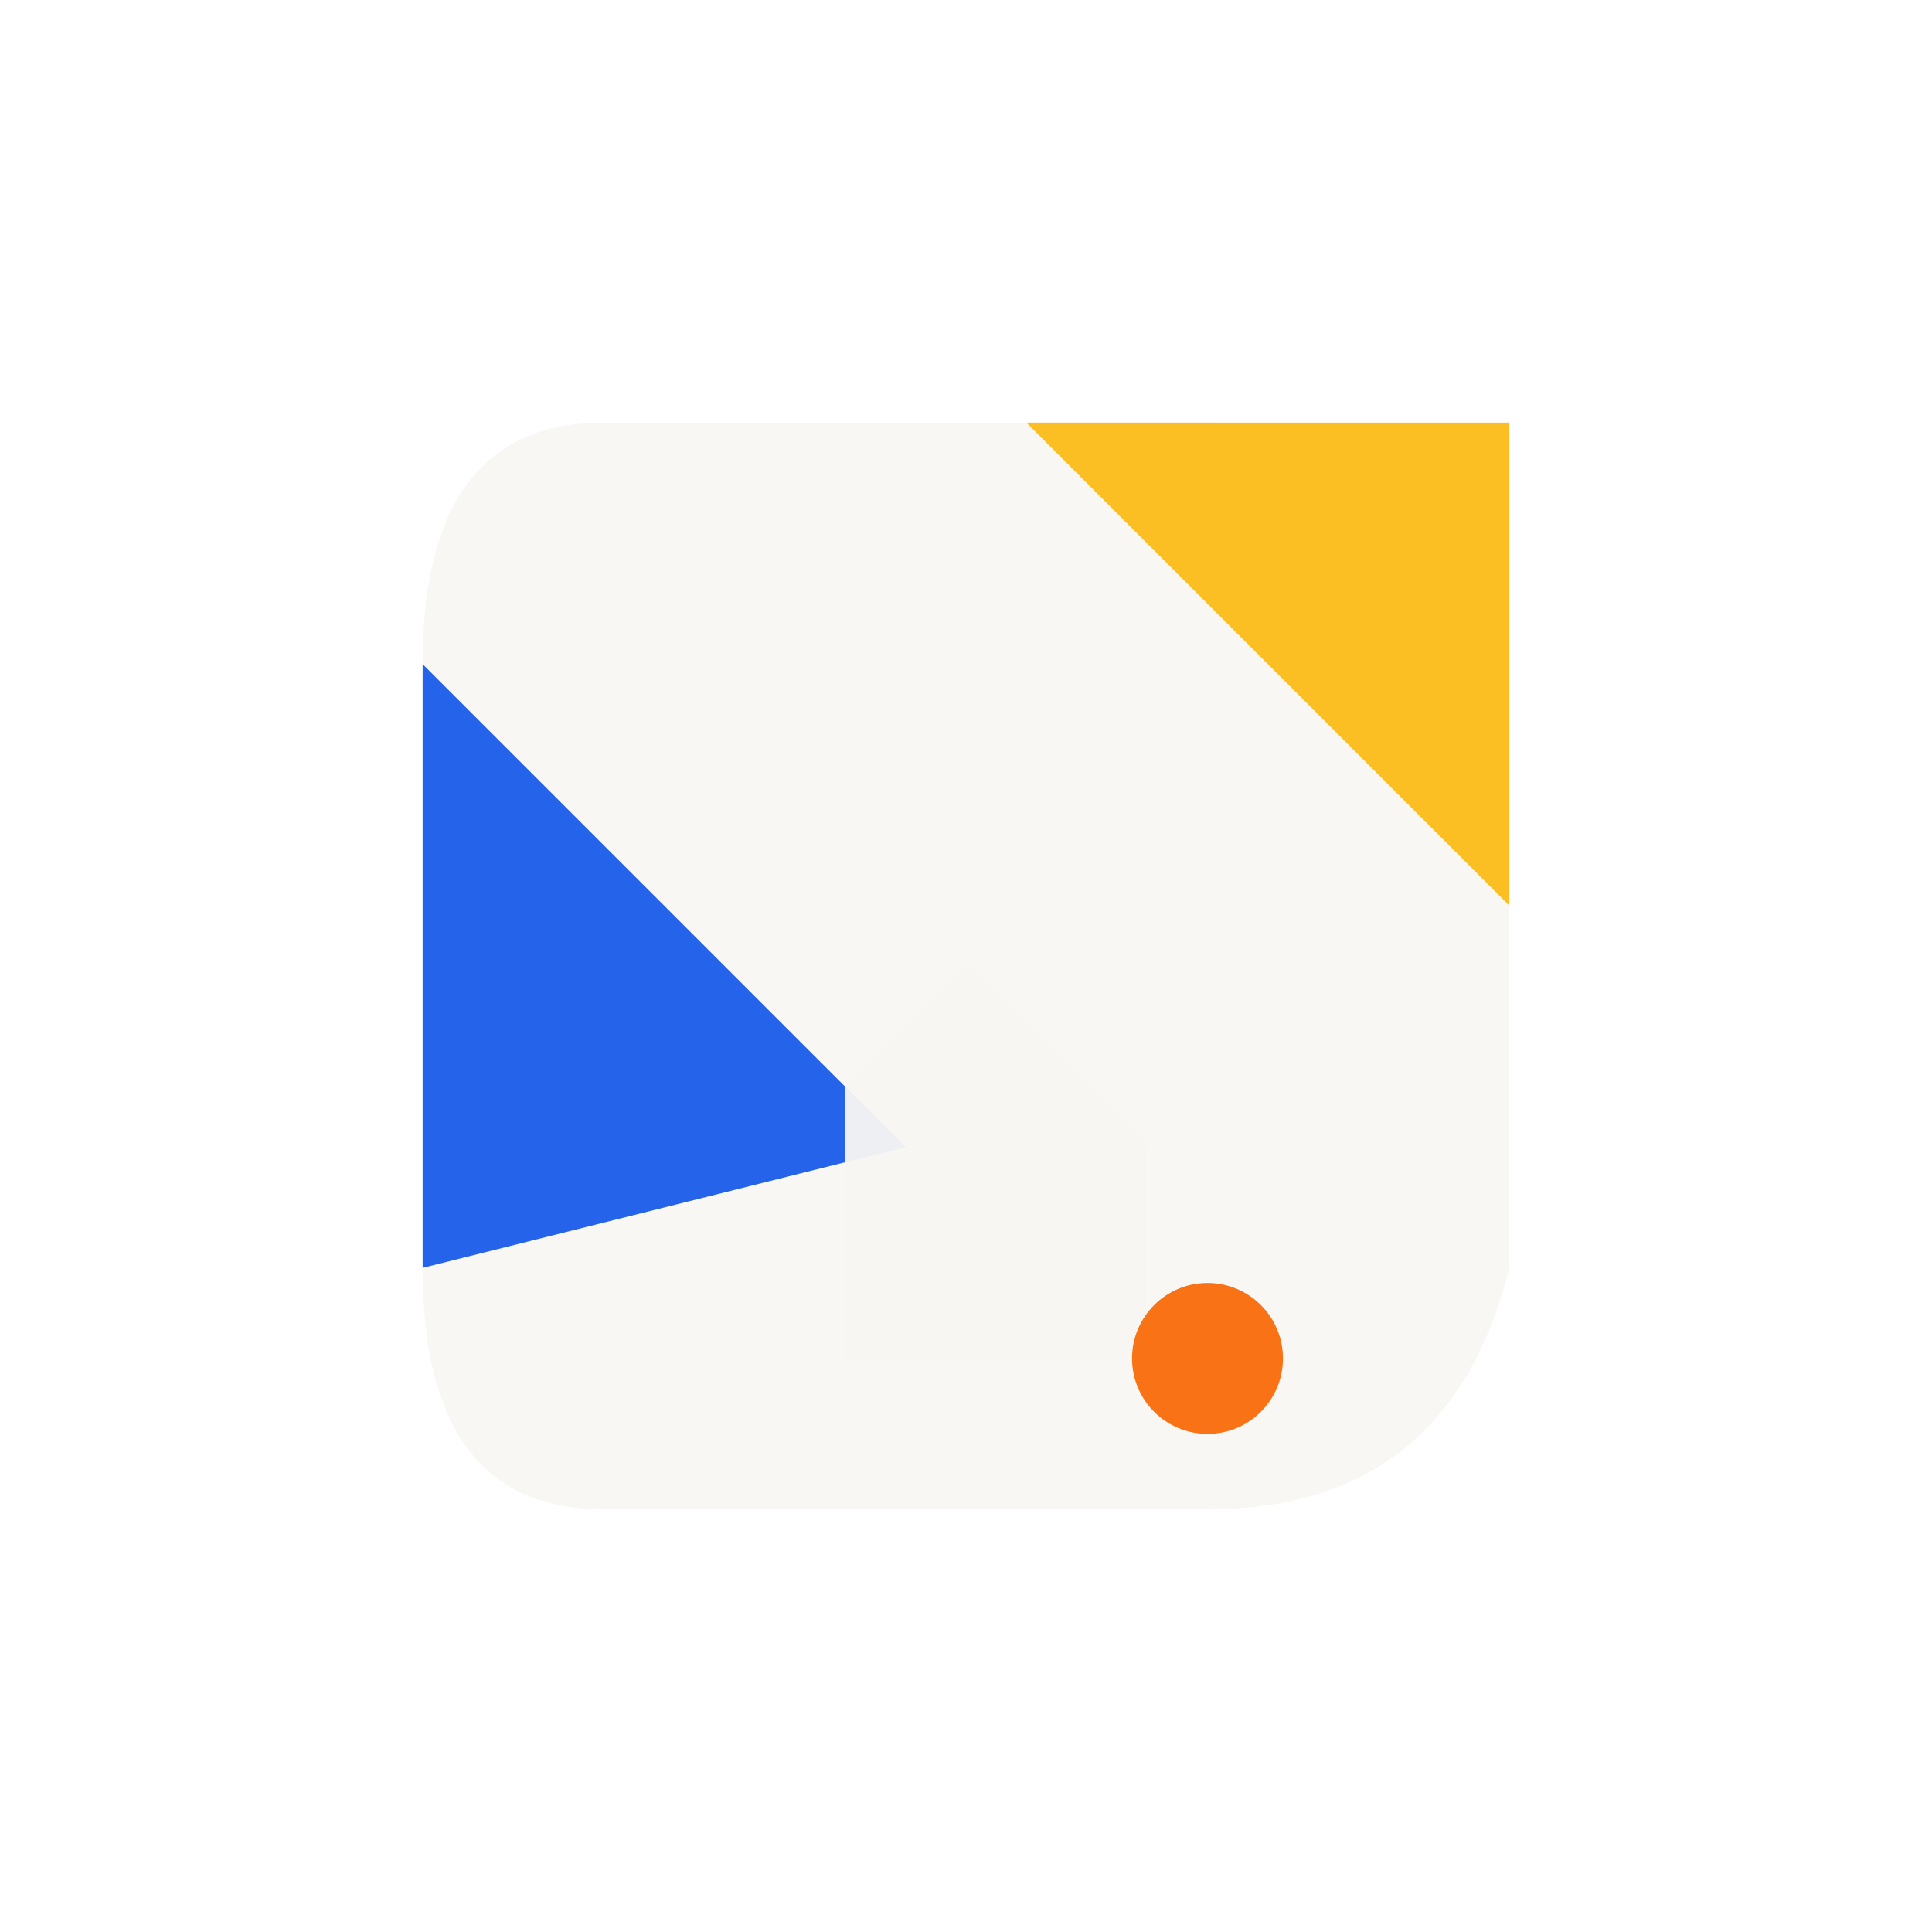
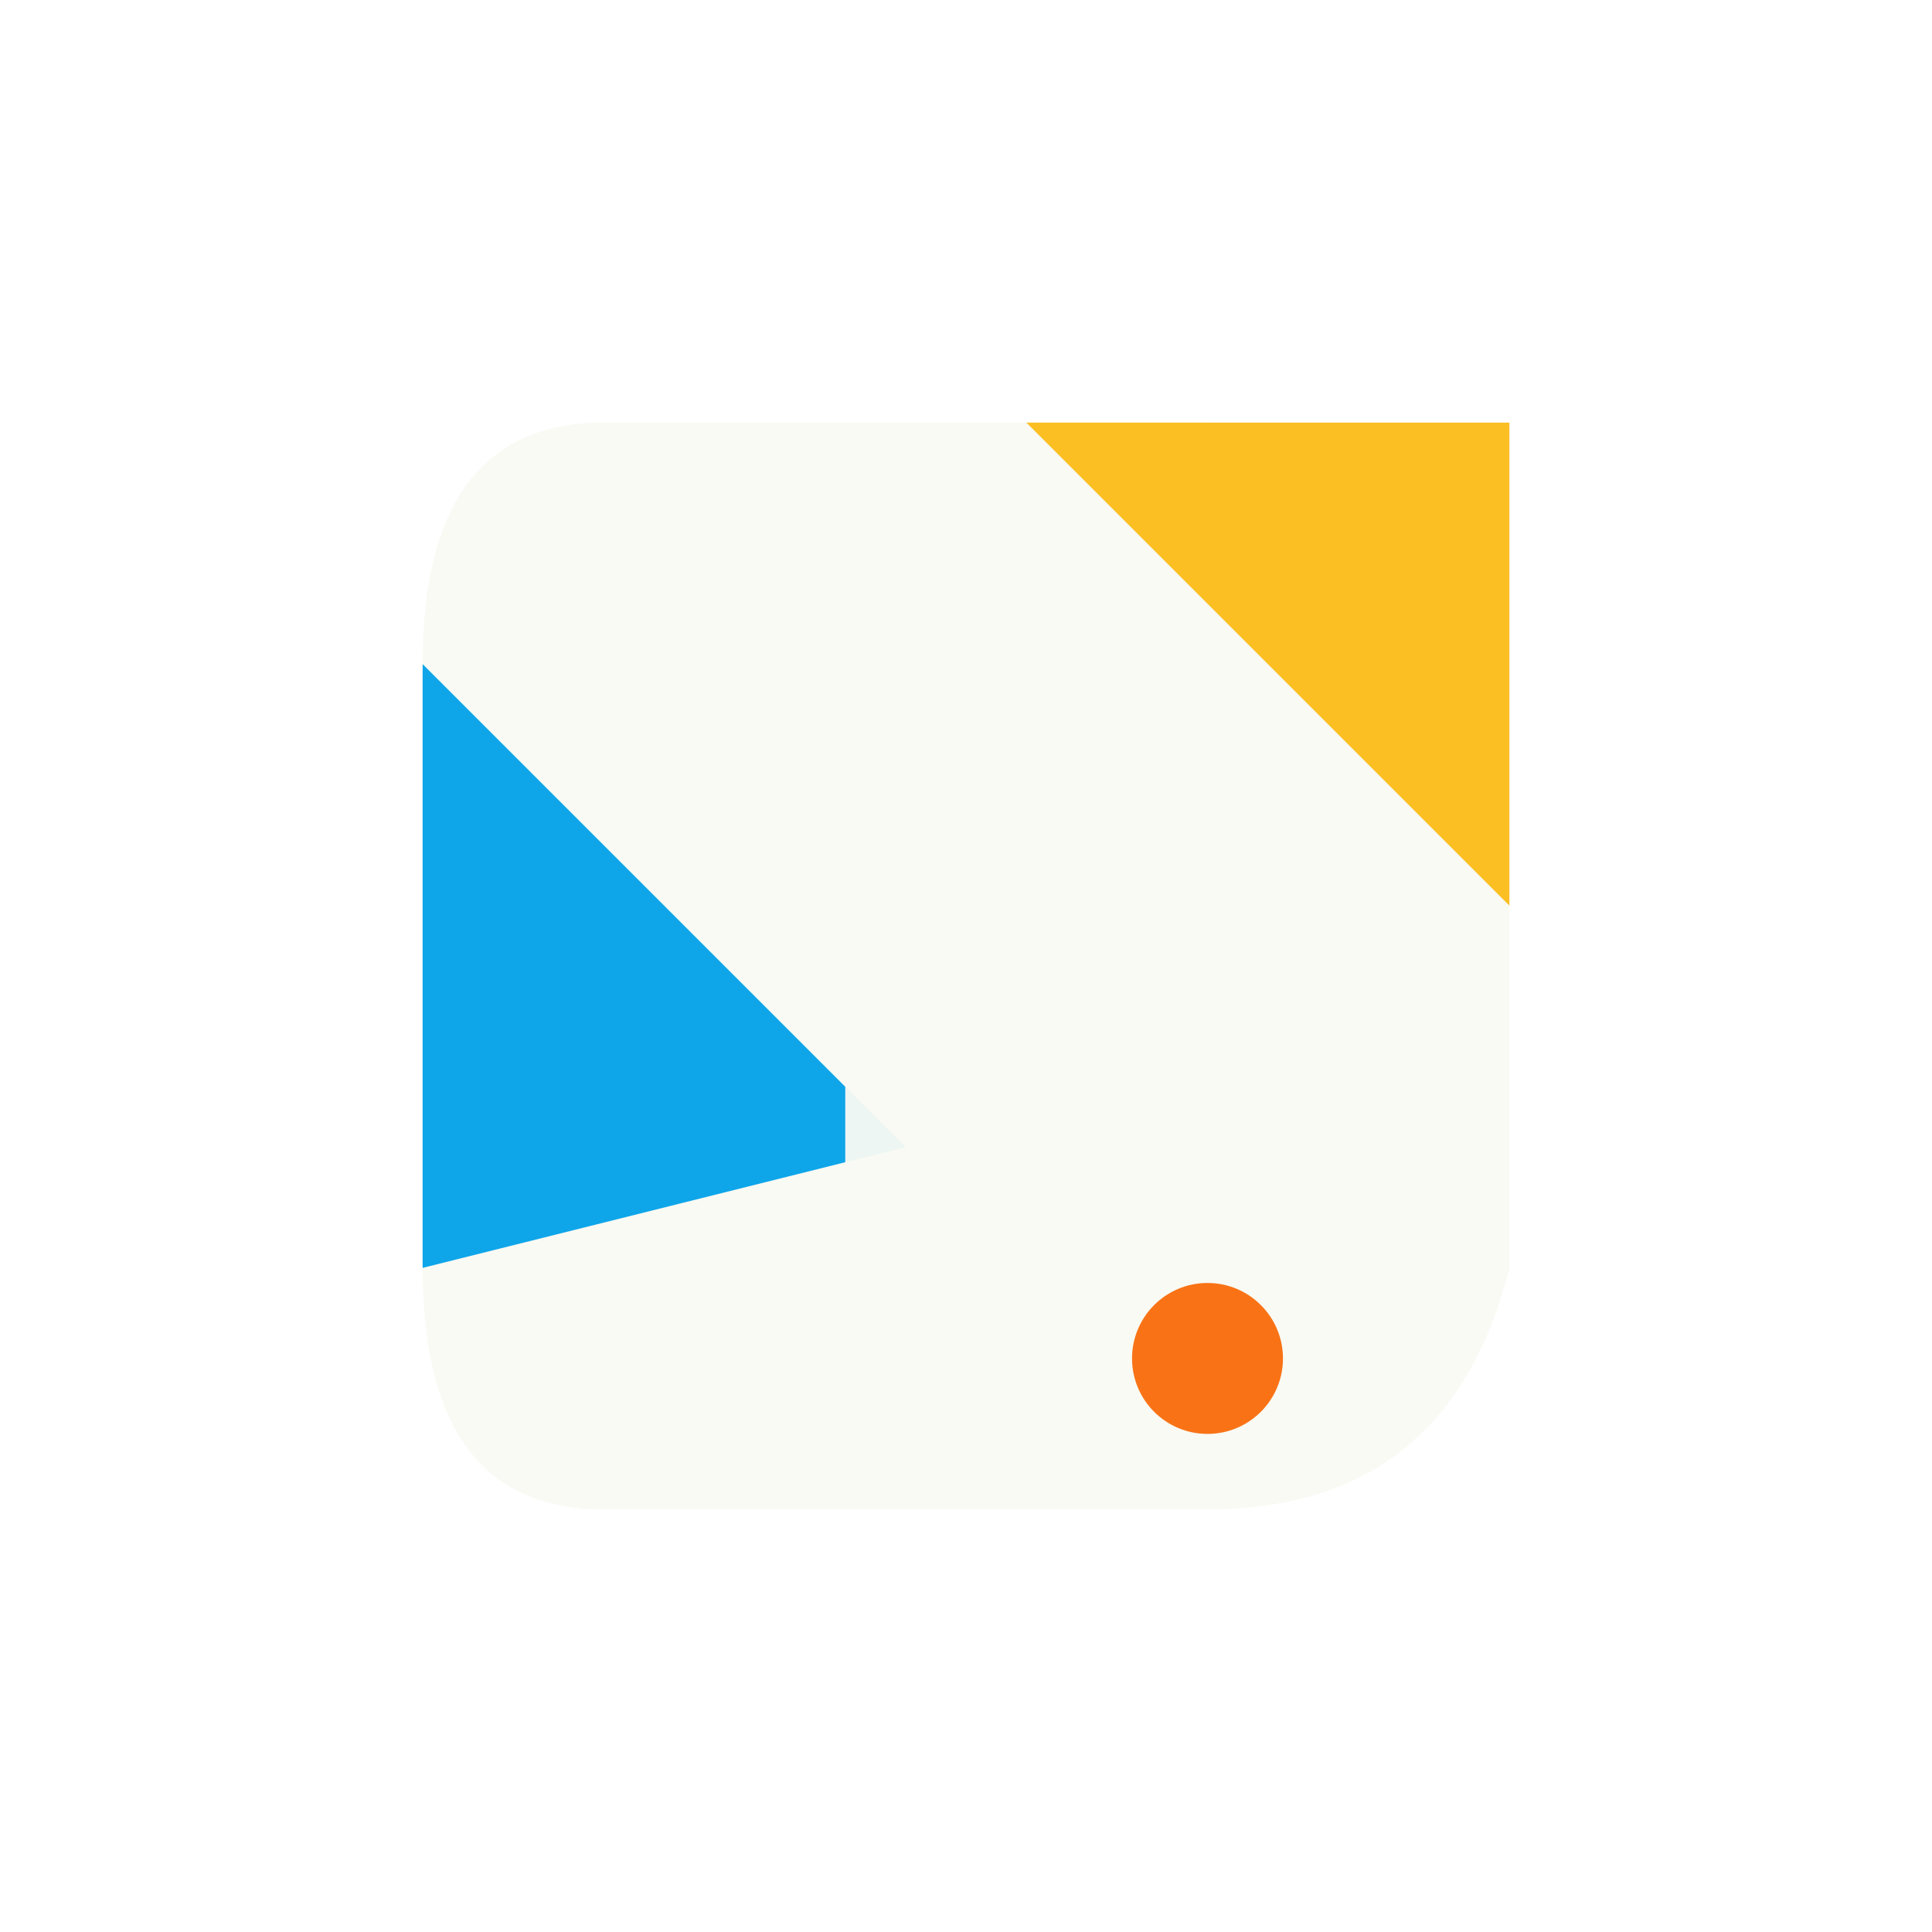
<svg xmlns="http://www.w3.org/2000/svg" width="512" height="512" viewBox="0 0 512 512">
-   <path d="M160 112 H320 Q384 112 400 176 V336 Q384 400 320 400 H160 Q112 400 112 336 V176 Q112 112 160 112 Z" fill="#F8F6F3" opacity="0.92" />
-   <path d="M112 176 L240 304 L112 336 Z" fill="#2563EB" />
+   <path d="M160 112 H320 Q384 112 400 176 V336 Q384 400 320 400 H160 Q112 400 112 336 V176 Q112 112 160 112 Z" fill="#F8FAF3" opacity="0.92" />
+   <path d="M112 176 L240 304 L112 336 Z" fill="#0EA5E9" />
  <path d="M272 112 L400 112 L400 240 Z" fill="#FBBF24" />
-   <path d="M224 288 L256 256 L304 304 V360 H224 Z" fill="#F8F6F3" opacity="0.95" />
+   <path d="M224 288 L256 256 L304 304 V360 H224 Z" fill="#F8FAF3" opacity="0.95" />
  <circle cx="320" cy="360" r="20" fill="#F97316" />
</svg>
